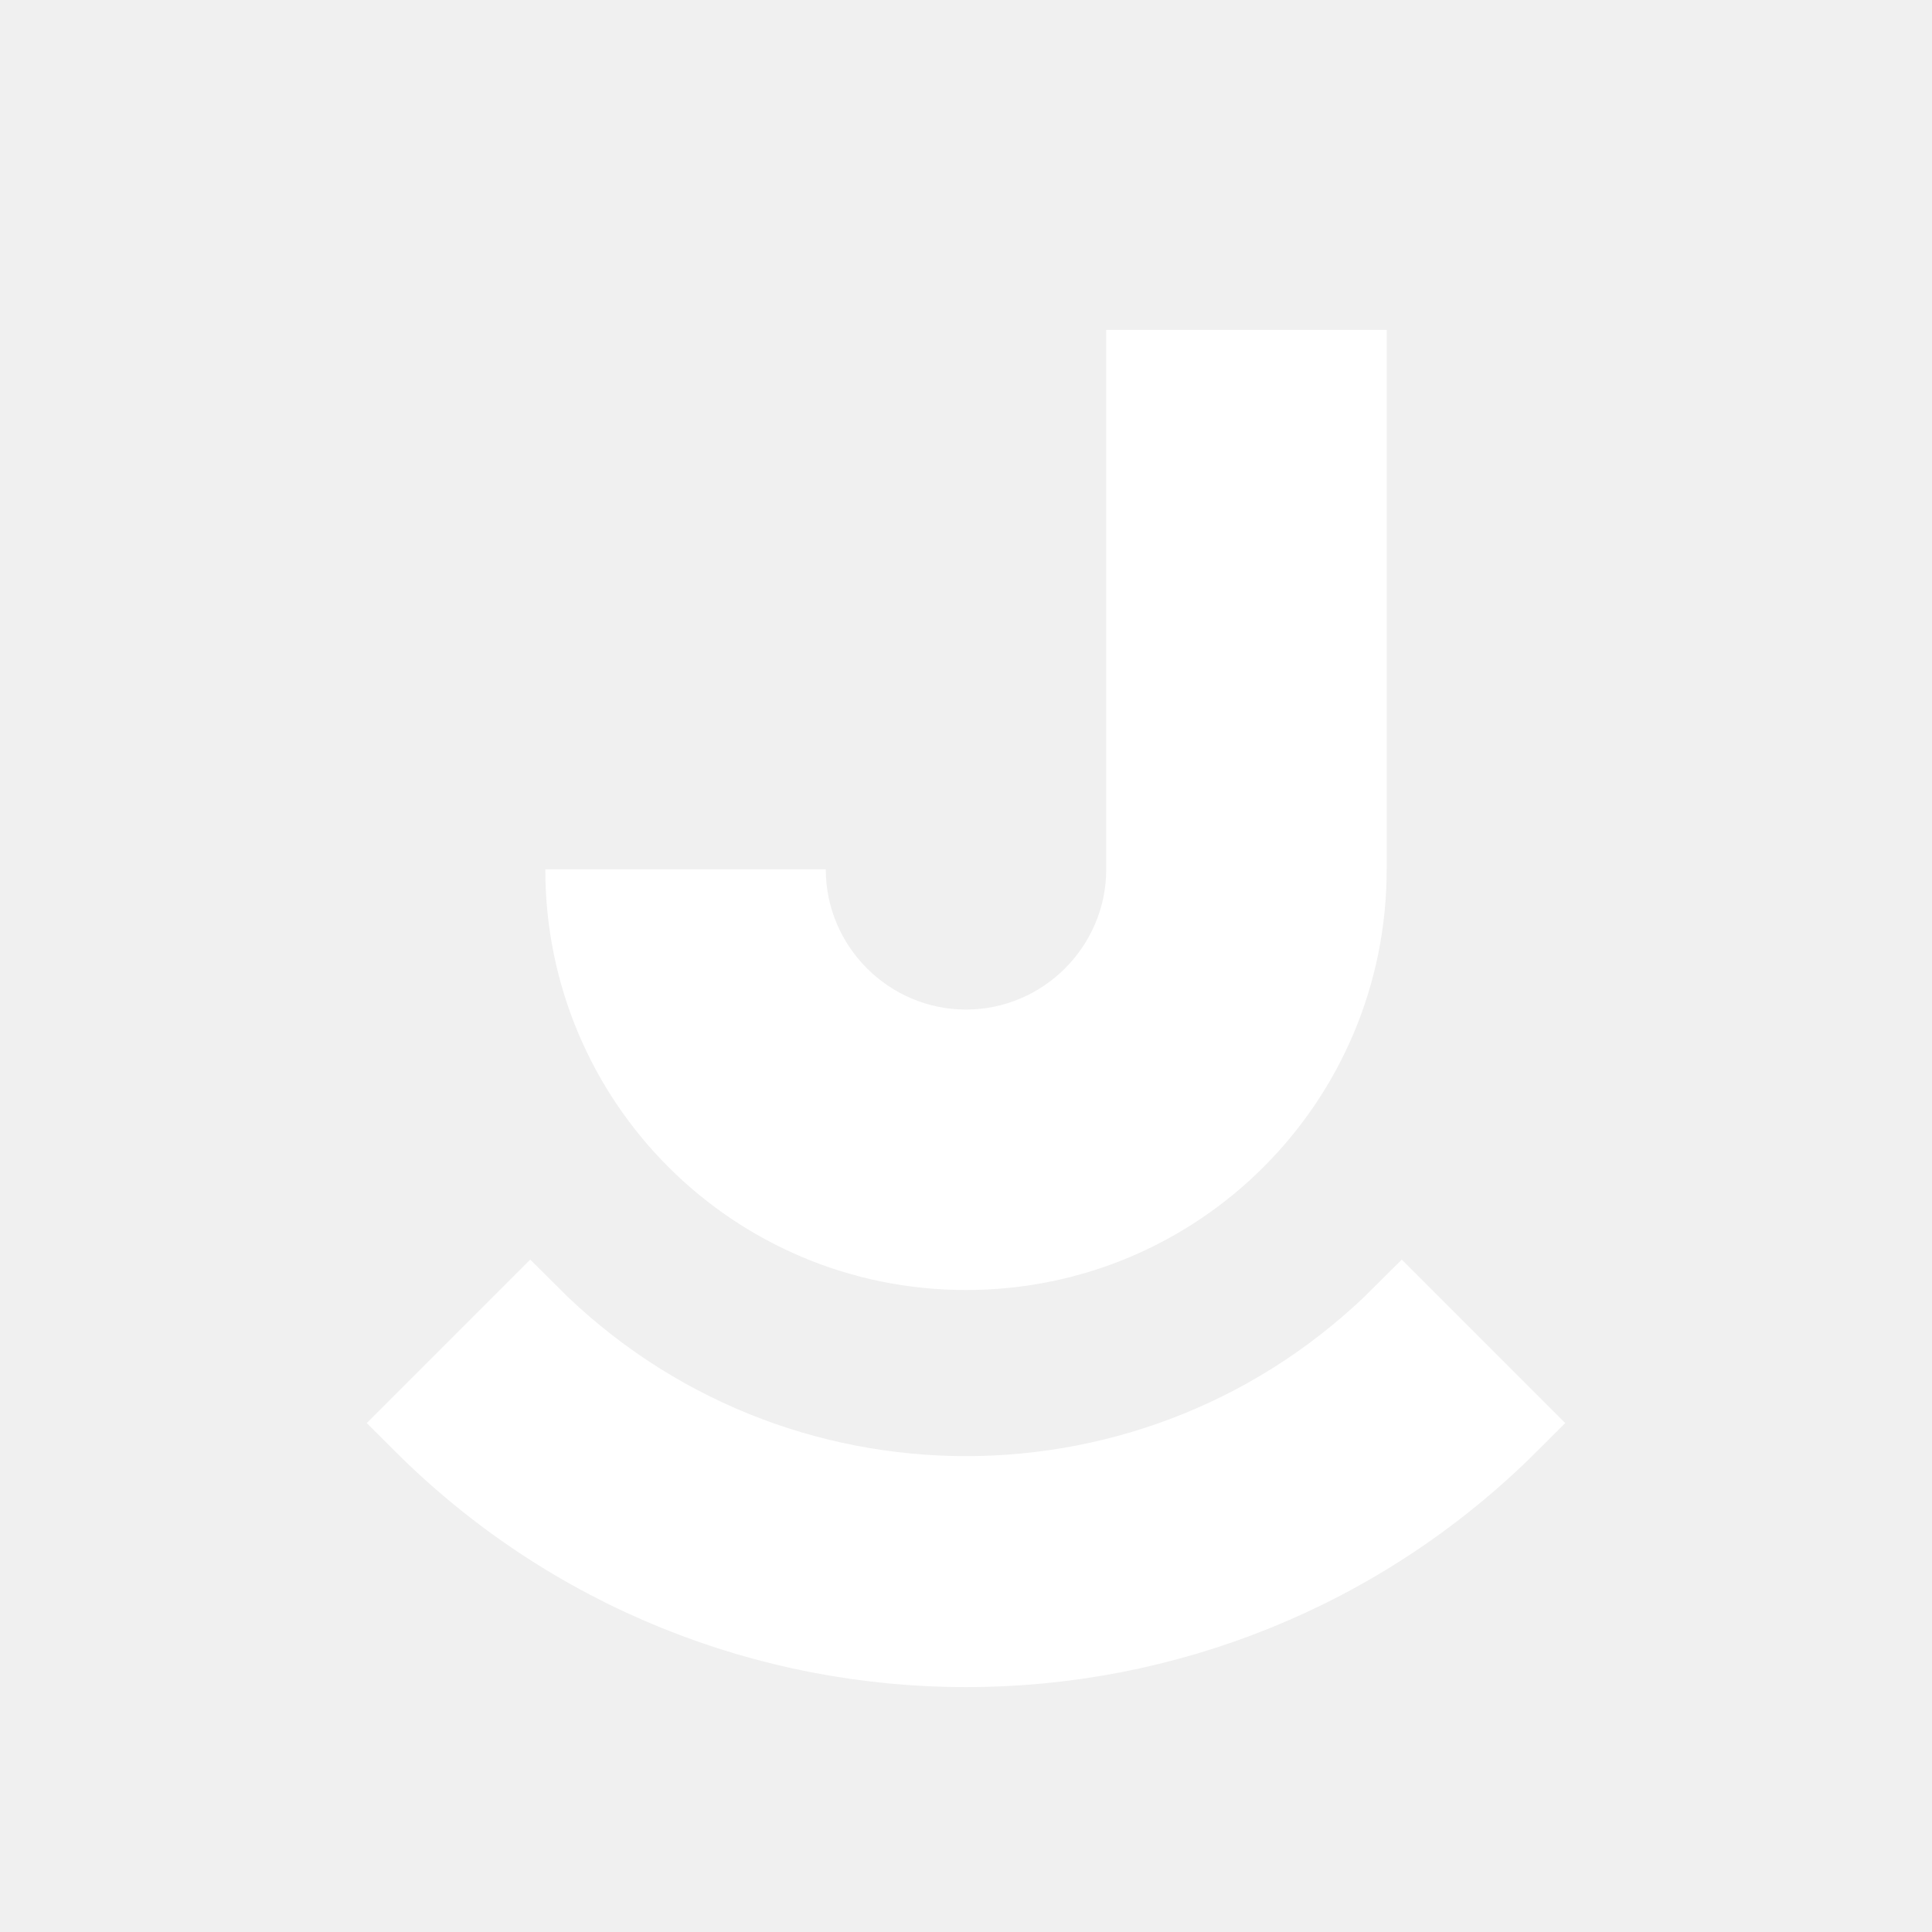
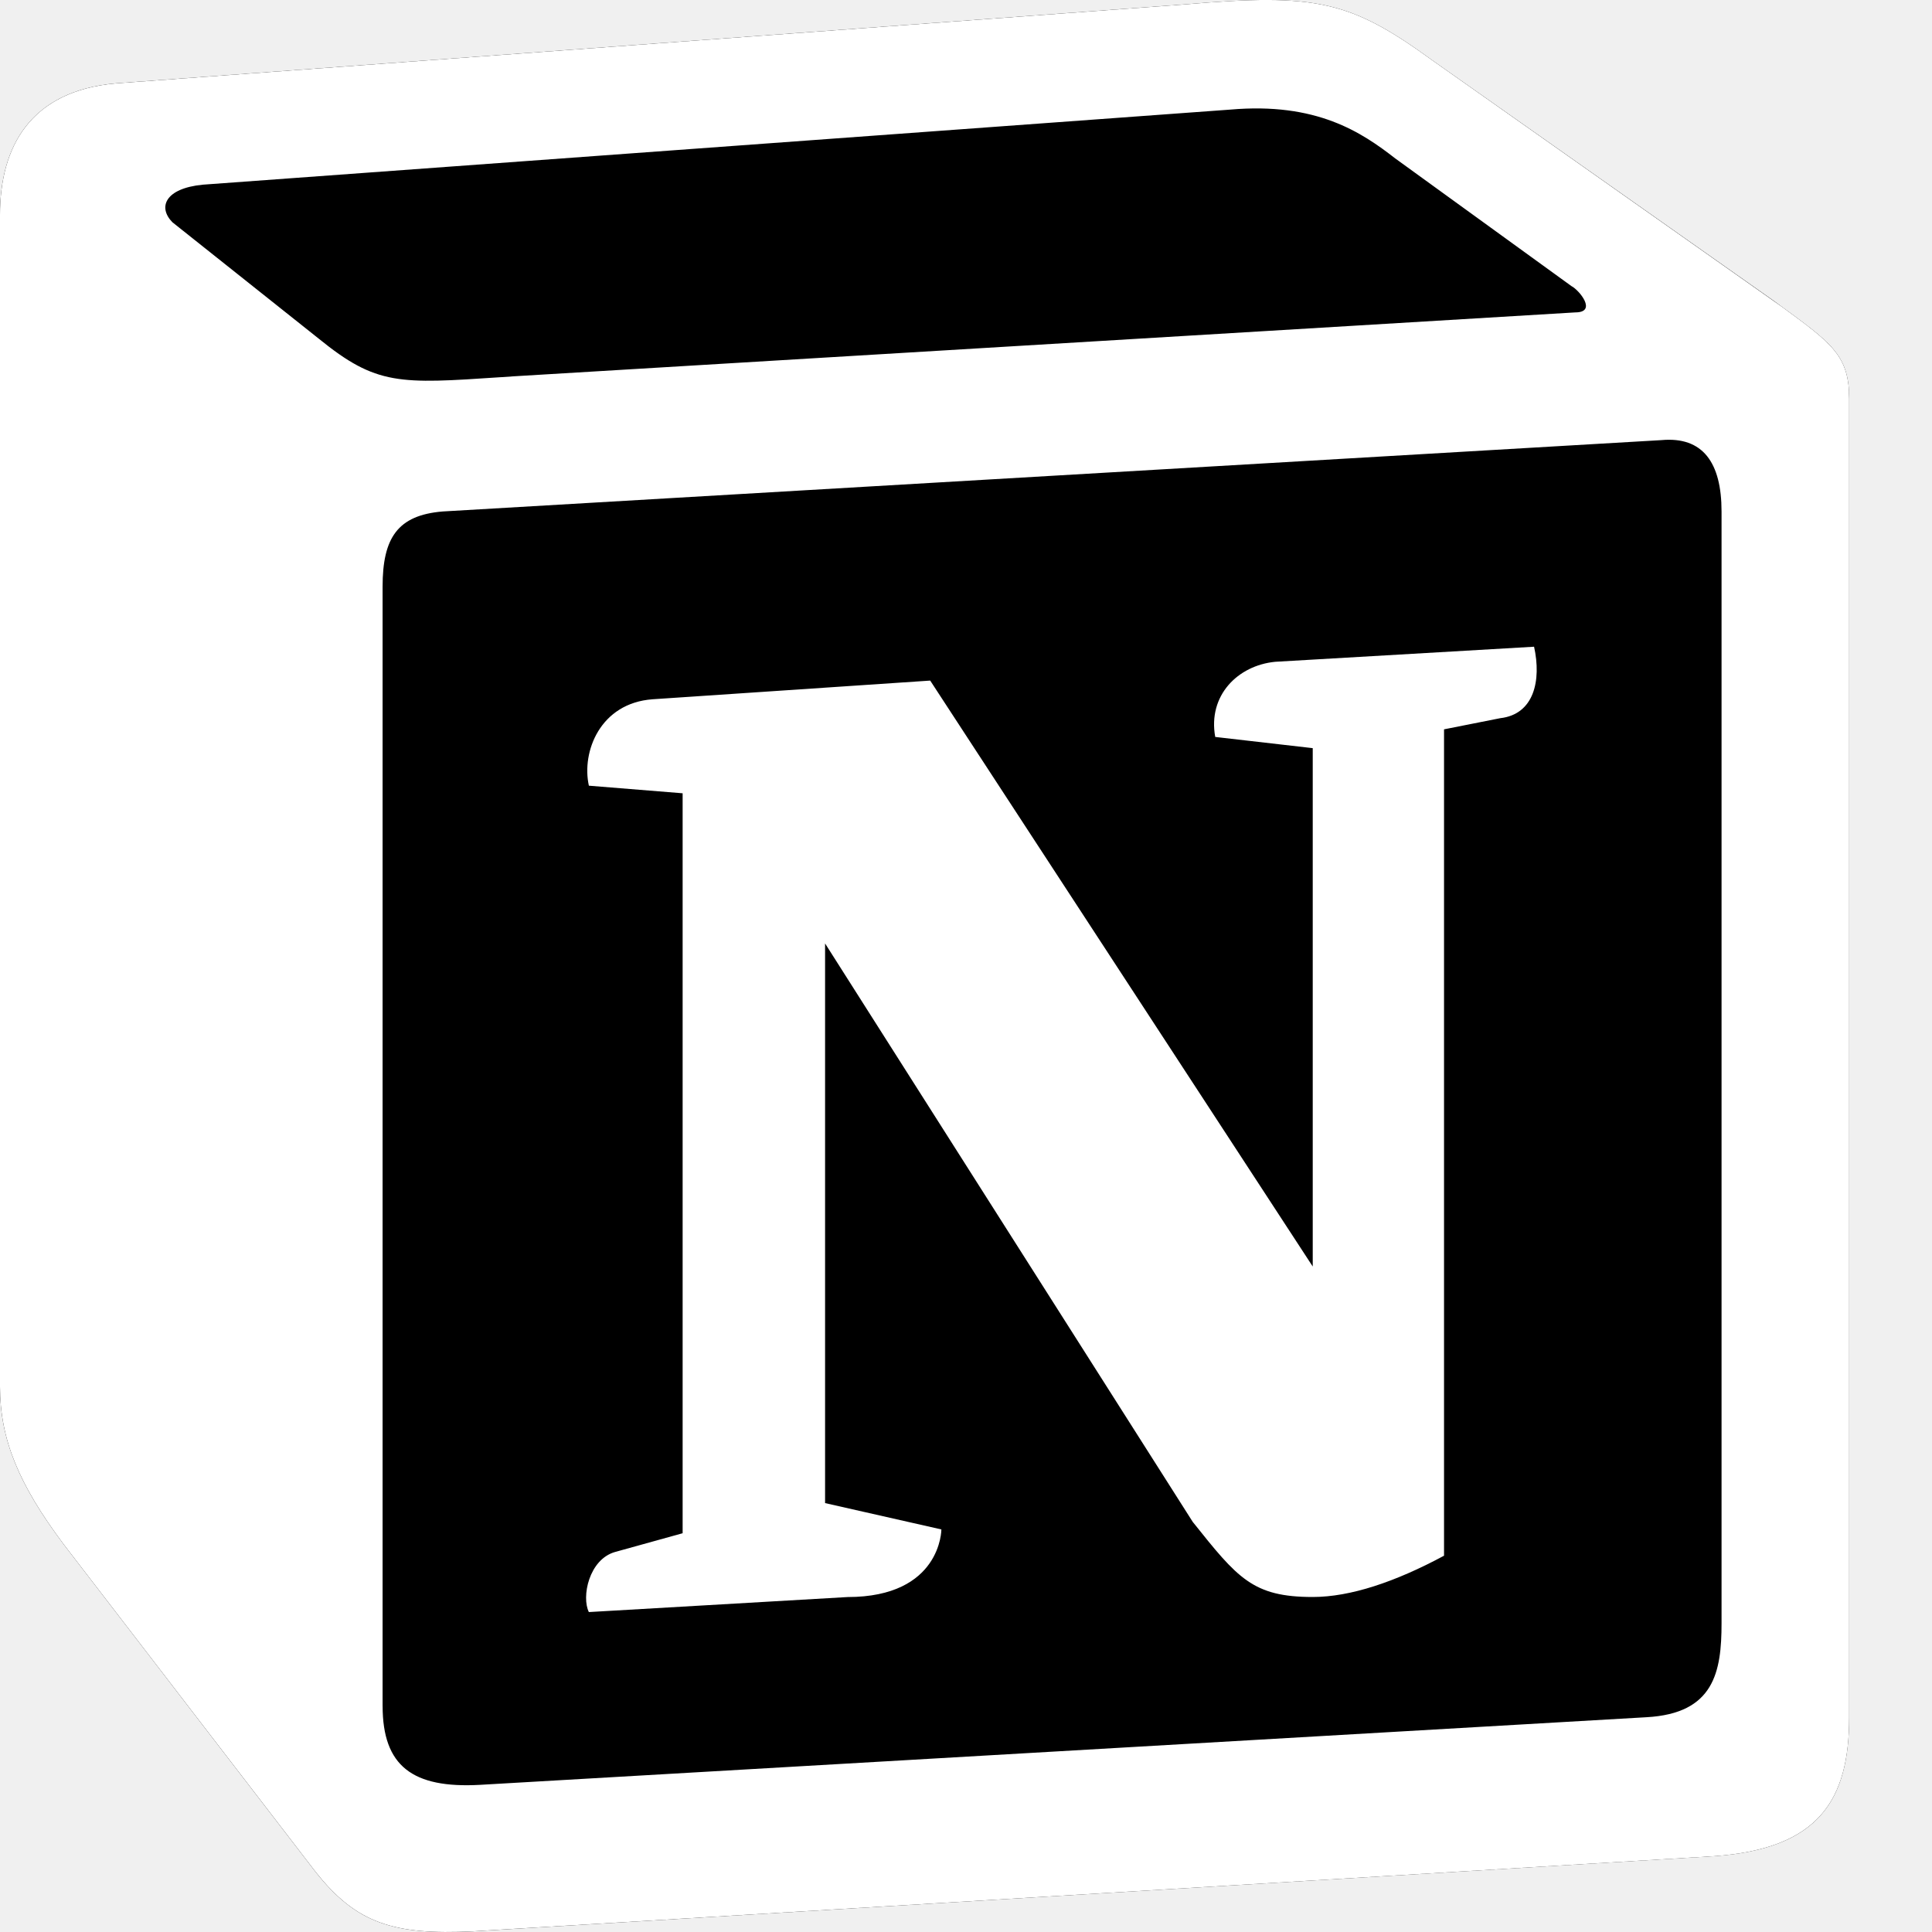
- <svg xmlns="http://www.w3.org/2000/svg" version="1.1" width="2048.00" height="2048.00" viewBox="0 0 2048.0 2048.0">
-   <g id="document" transform="matrix(1,0,0,1,1024.0,1024.0)">
-     <path d="M445.945,-674.314 L445.945,-102.478 C445.945,144.278 246.756,343.467 -7.92415e-05,343.467 C-246.756,343.467 -445.945,144.278 -445.945,-102.478 L-445.945,-102.478 L-148.648,-102.478 L-148.648,-102.478 C-148.648,-20.721 -81.757,46.17 -3.96681e-05,46.17 C81.757,46.17 148.648,-20.721 148.648,-102.478 L148.648,-674.314 L445.945,-674.314 Z " fill="#ffffff" fill-opacity="1.00" />
-     <path d="M-461.948,369.011 L-577.434,484.497 C-258.691,803.241 258.691,803.241 577.434,484.497 L461.948,369.01 C206.722,624.237 -206.722,624.237 -461.948,369.011 Z " fill="#ffffff" fill-opacity="1.00" stroke-width="81.73" stroke="#ffffff" stroke-linecap="square" stroke-linejoin="miter" />
-   </g>
+ <svg xmlns="http://www.w3.org/2000/svg" width="100" height="100" viewBox="0 0 100 100" fill="none">
+   <path d="M6.017 4.313l55.333 -4.087c6.797 -0.583 8.543 -0.19 12.817 2.917l17.663 12.443c2.913 2.14 3.883 2.723 3.883 5.053v68.243c0 4.277 -1.553 6.807 -6.99 7.193L24.467 99.967c-4.08 0.193 -6.023 -0.39 -8.16 -3.113L3.3 79.94c-2.333 -3.113 -3.3 -5.443 -3.3 -8.167V11.113c0 -3.497 1.553 -6.413 6.017 -6.8z" fill="#000" />
+   <path fill-rule="evenodd" clip-rule="evenodd" d="M61.35 0.227l-55.333 4.087C1.553 4.7 0 7.617 0 11.113v60.66c0 2.723 0.967 5.053 3.3 8.167l13.007 16.913c2.137 2.723 4.08 3.307 8.16 3.113l64.257 -3.89c5.433 -0.387 6.99 -2.917 6.99 -7.193V20.64c0 -2.21 -0.873 -2.847 -3.443 -4.733L74.167 3.143c-4.273 -3.107 -6.02 -3.5 -12.817 -2.917zM25.92 19.523c-5.247 0.353 -6.437 0.433 -9.417 -1.99L8.927 11.507c-0.77 -0.78 -0.383 -1.753 1.557 -1.947l53.193 -3.887c4.467 -0.39 6.793 1.167 8.54 2.527l9.123 6.61c0.39 0.197 1.36 1.36 0.193 1.36l-54.933 3.307 -0.68 0.047zM19.803 88.3V30.367c0 -2.53 0.777 -3.697 3.103 -3.893L86 22.78c2.14 -0.193 3.107 1.167 3.107 3.693v57.547c0 2.53 -0.39 4.67 -3.883 4.863l-60.377 3.5c-3.493 0.193 -5.043 -0.97 -5.043 -4.083zm59.6 -54.827c0.387 1.75 0 3.5 -1.75 3.7l-2.91 0.577v42.773c-2.527 1.36 -4.853 2.137 -6.797 2.137 -3.107 0 -3.883 -0.973 -6.21 -3.887l-19.03 -29.94v28.967l6.02 1.363s0 3.5 -4.857 3.5l-13.39 0.777c-0.39 -0.78 0 -2.723 1.357 -3.11l3.497 -0.97v-38.3L30.48 40.667c-0.39 -1.75 0.58 -4.277 3.3 -4.473l14.367 -0.967 19.8 30.327v-26.83l-5.047 -0.58c-0.39 -2.143 1.163 -3.7 3.103 -3.89l13.4 -0.78z" fill="#fff" />
</svg>
